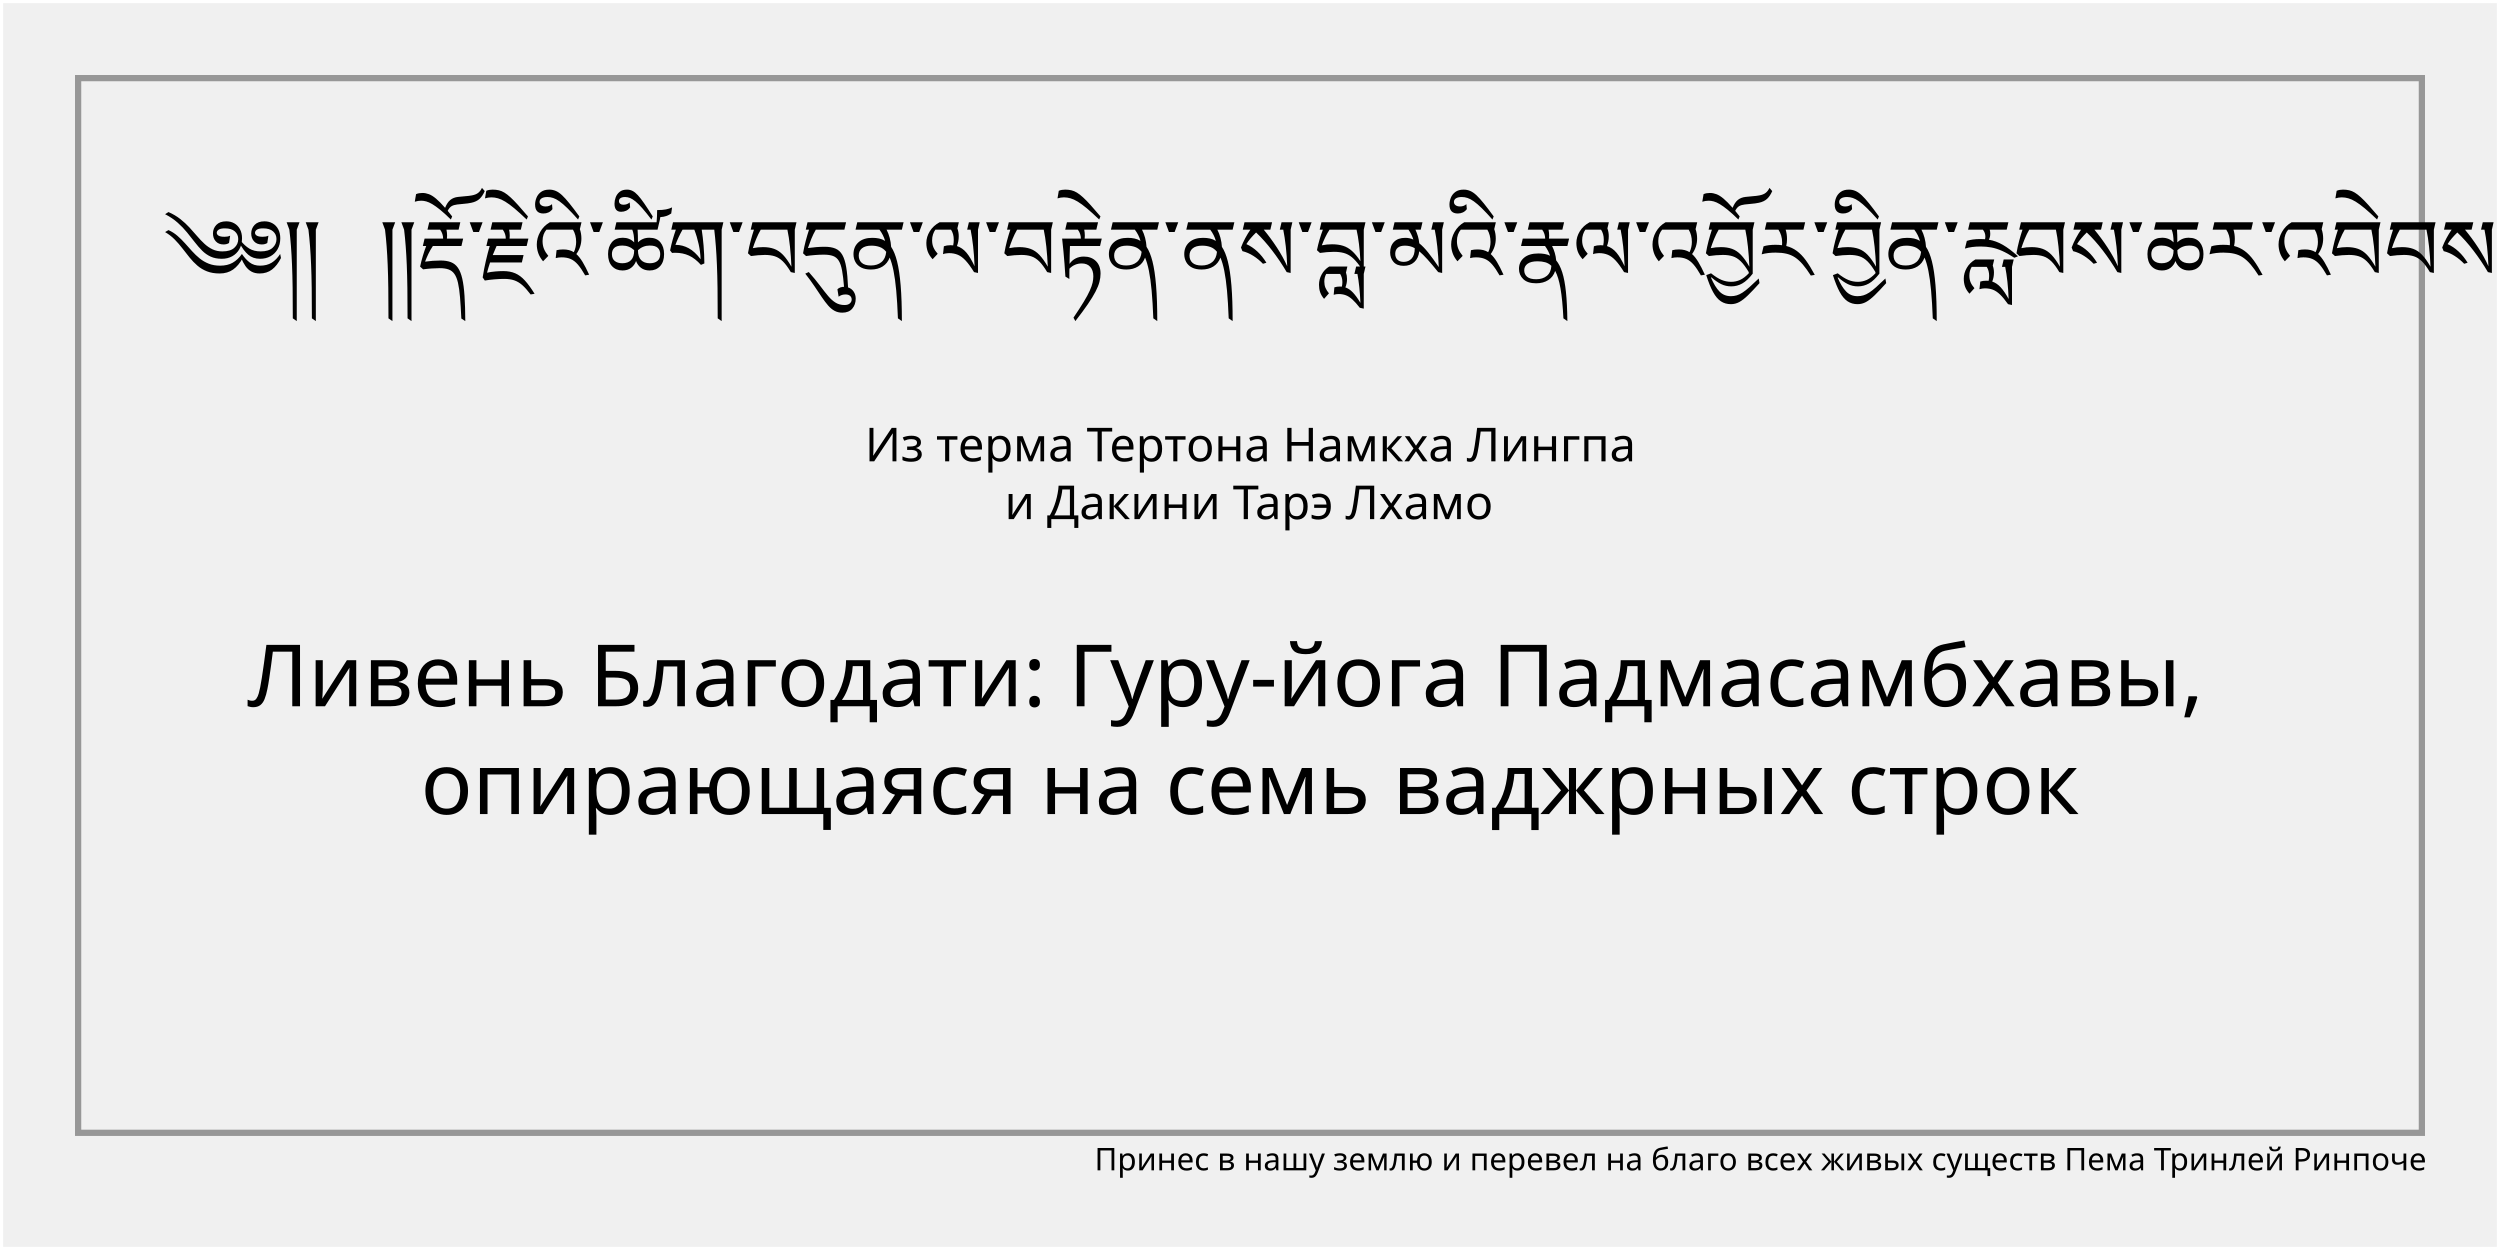
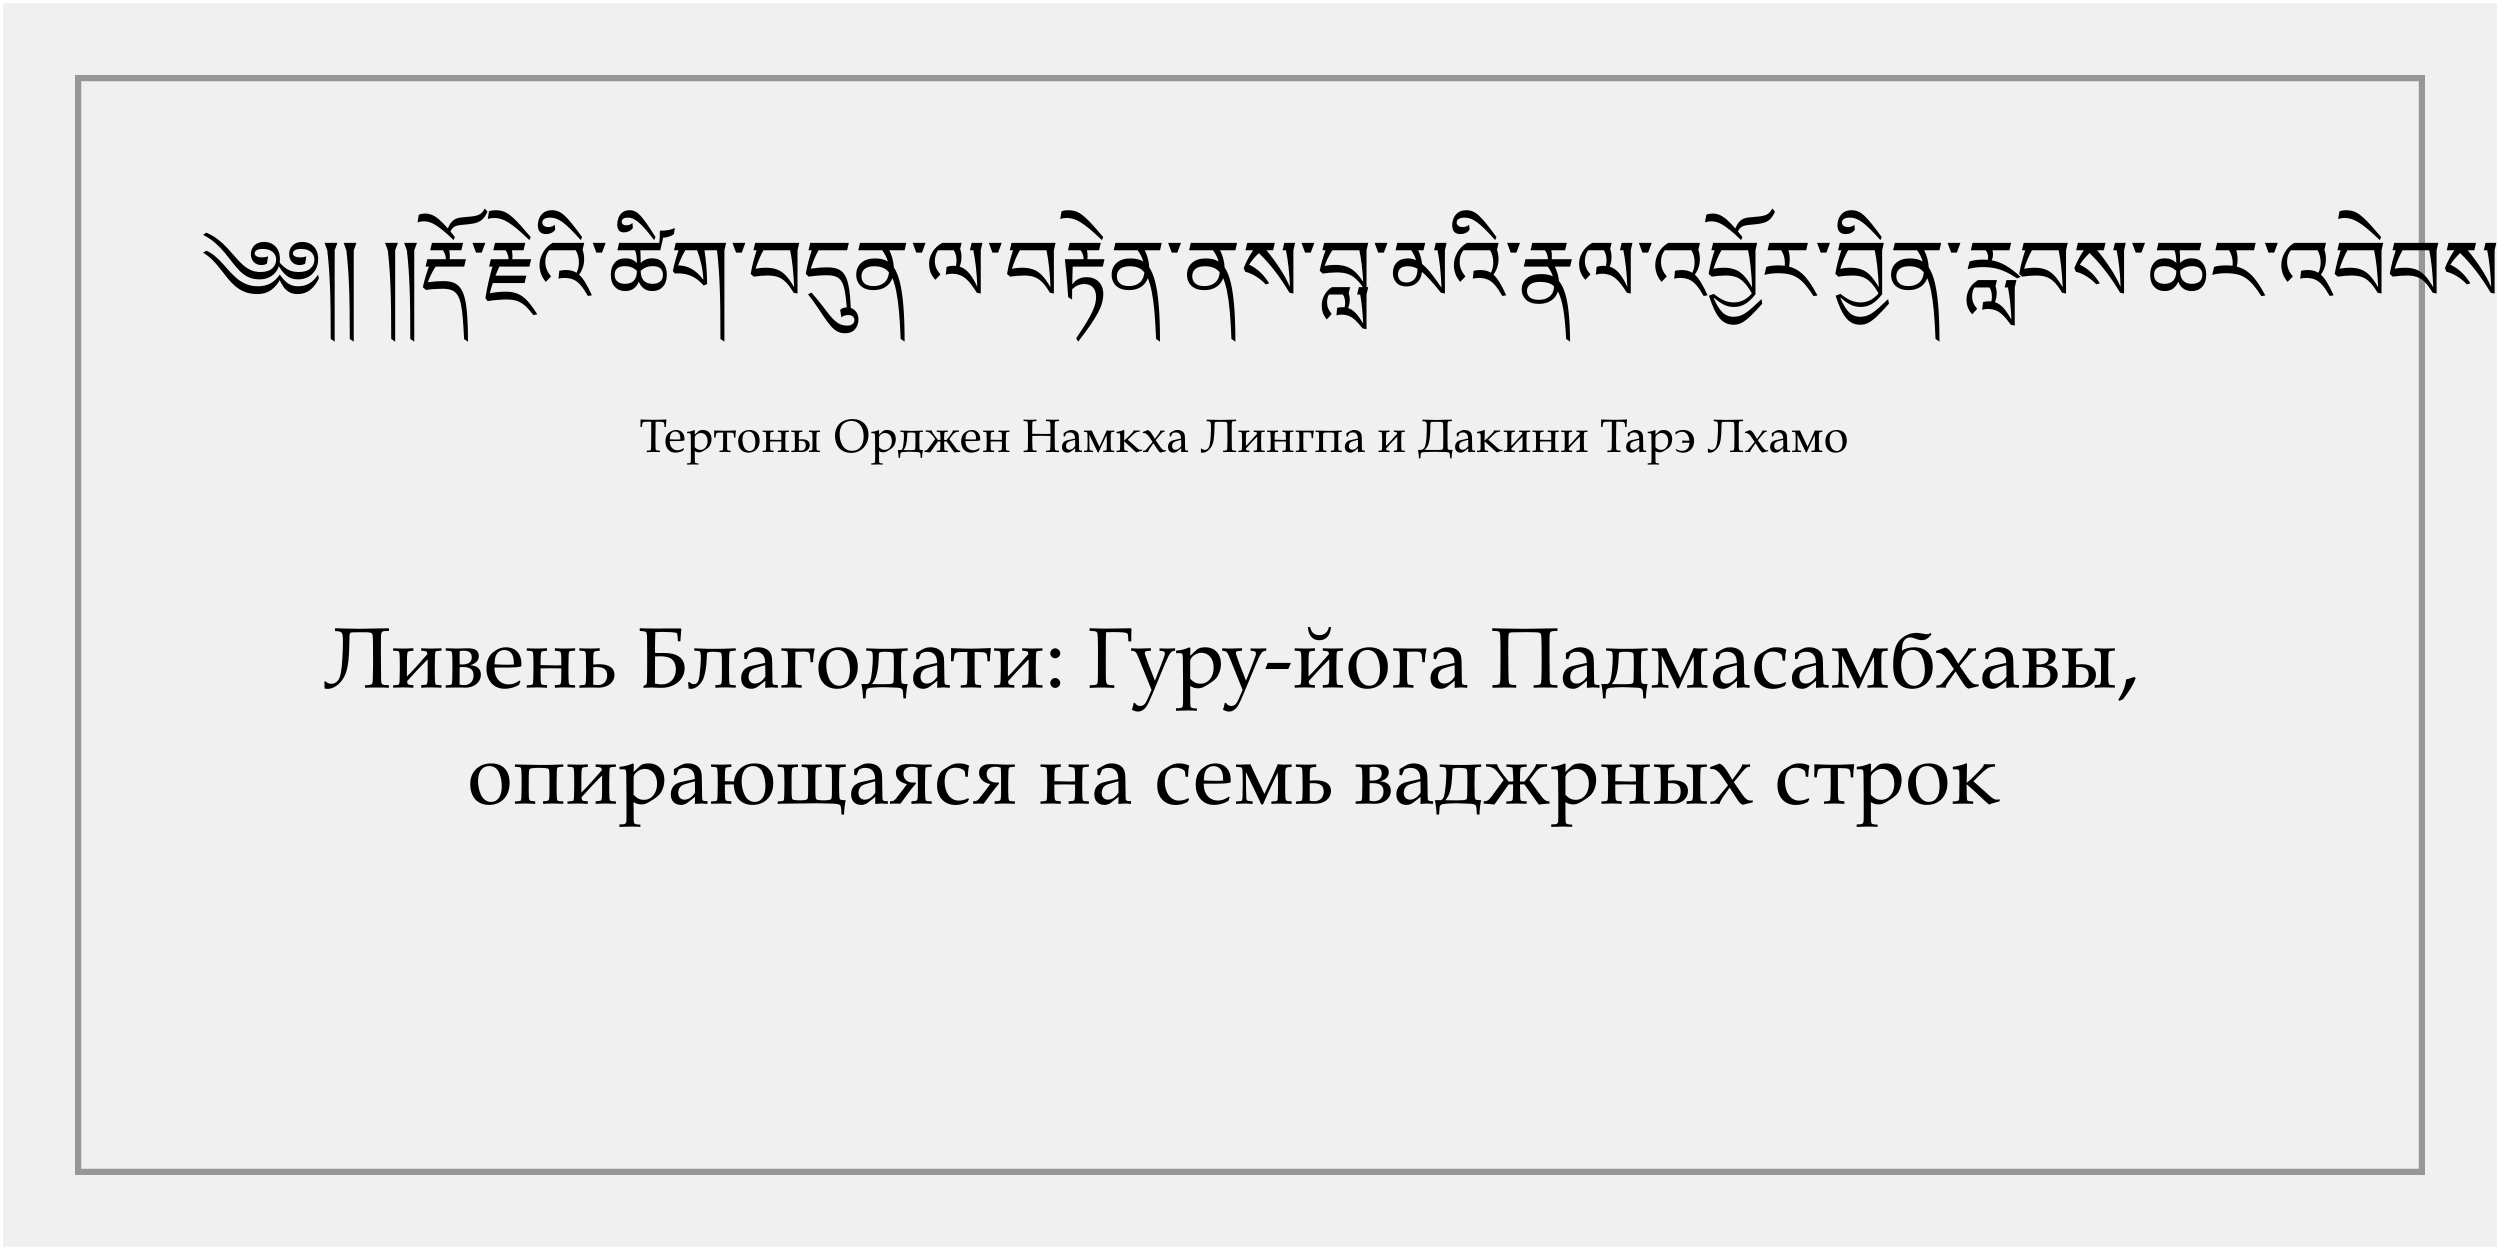
<svg xmlns="http://www.w3.org/2000/svg" width="1600px" height="800px" viewBox="0 0 1600 800" version="1.1">
  <defs />
  <g id="Page-1" stroke="none" stroke-width="1" fill="none" fill-rule="evenodd">
    <g id="0">
-       <rect id="Rectangle-1" stroke="#979797" stroke-width="4" x="50" y="50" width="1500" height="675" />
+       <rect id="Rectangle-1" stroke="#979797" stroke-width="4" x="50" y="50" width="1500" height="700" />
      <rect id="Rectangle-1-Copy-2" stroke="#FFFFFF" stroke-width="4" x="0" y="0" width="1600" height="800" />
-       <text id="Принес-в-нашу-землю-" font-family="Geometria" font-size="20" font-weight="260" fill="#000000">
-         <tspan x="700.5" y="749">Принес в нашу землю и перевел на благо всех живых существ Пема Тринлей Ринпоче</tspan>
+       <text id="Ливень-Благодати:-Гу" font-family="Palatino Linotype" font-size="55" font-weight="normal" fill="#000000">
+         <tspan x="207.206" y="440">Ливень Благодати: Гуру-йога Падмасамбхавы,</tspan>
+         <tspan x="298.864" y="514.315">опирающаяся на семь ваджрных строк</tspan>
      </text>
-       <text id="Ливень-Благодати:-Гу" font-family="Geometria" font-size="55" font-weight="260" fill="#000000">
-         <tspan x="158.398" y="452">Ливень Благодати: Гуру-йога Падмасамбхавы,</tspan>
-         <tspan x="269.223" y="521">опирающаяся на семь ваджрных строк</tspan>
+       <text id="༄༅།།-།།རྡོ་རྗེའི་ཚིག" font-family="Tibetan Machine Uni" font-size="55" font-weight="normal" fill="#000000">
+         <tspan x="128.828" y="192.724">༄༅།། །།རྡོ་རྗེའི་ཚིག་བདུན་ལ་བརྟེན་ནས་བླ་མའི་རྣལ་འབྱོར་བྱིན་རླབས་ཆར་འབེབས་བཞུགས༔</tspan>
      </text>
-       <text id="༄༅།།-།།རྡོ་རྗེའི་ཚིག" font-family="Kailasa" font-size="55" font-weight="normal" fill="#000000">
-         <tspan x="104.568" y="179.544">༄༅།།</tspan>
-         <tspan x="236.013" y="180.301" font-family="Geometria" font-weight="260"> </tspan>
-         <tspan x="242.685" y="179.544">།།རྡོ་རྗེའི་ཚིག་བདུན་ལ་བརྟེན་ནས་བླ་མའི་རྣལ་འབྱོར་བྱིན་རླབས་ཆར་འབེབས་བཞུགས༔</tspan>
-       </text>
-       <text id="Из-терма-Тертона-Нам" font-family="Geometria" font-size="30" font-weight="260" fill="#000000">
-         <tspan x="553.55" y="295.241">Из терма Тертона Намкха Лингпа</tspan>
-         <tspan x="642.98" y="332.241">и Дакини Тарэ Лхамо</tspan>
+       <text id="Тертоны-Орджен-Намкх" font-family="Palatino Linotype" font-size="30" font-weight="normal" fill="#000000">
+         <tspan x="409.458" y="289.241">Тертоны Орджен Намкха Лингпа и Дакини Тарэ Лхамо</tspan>
      </text>
    </g>
  </g>
</svg>
